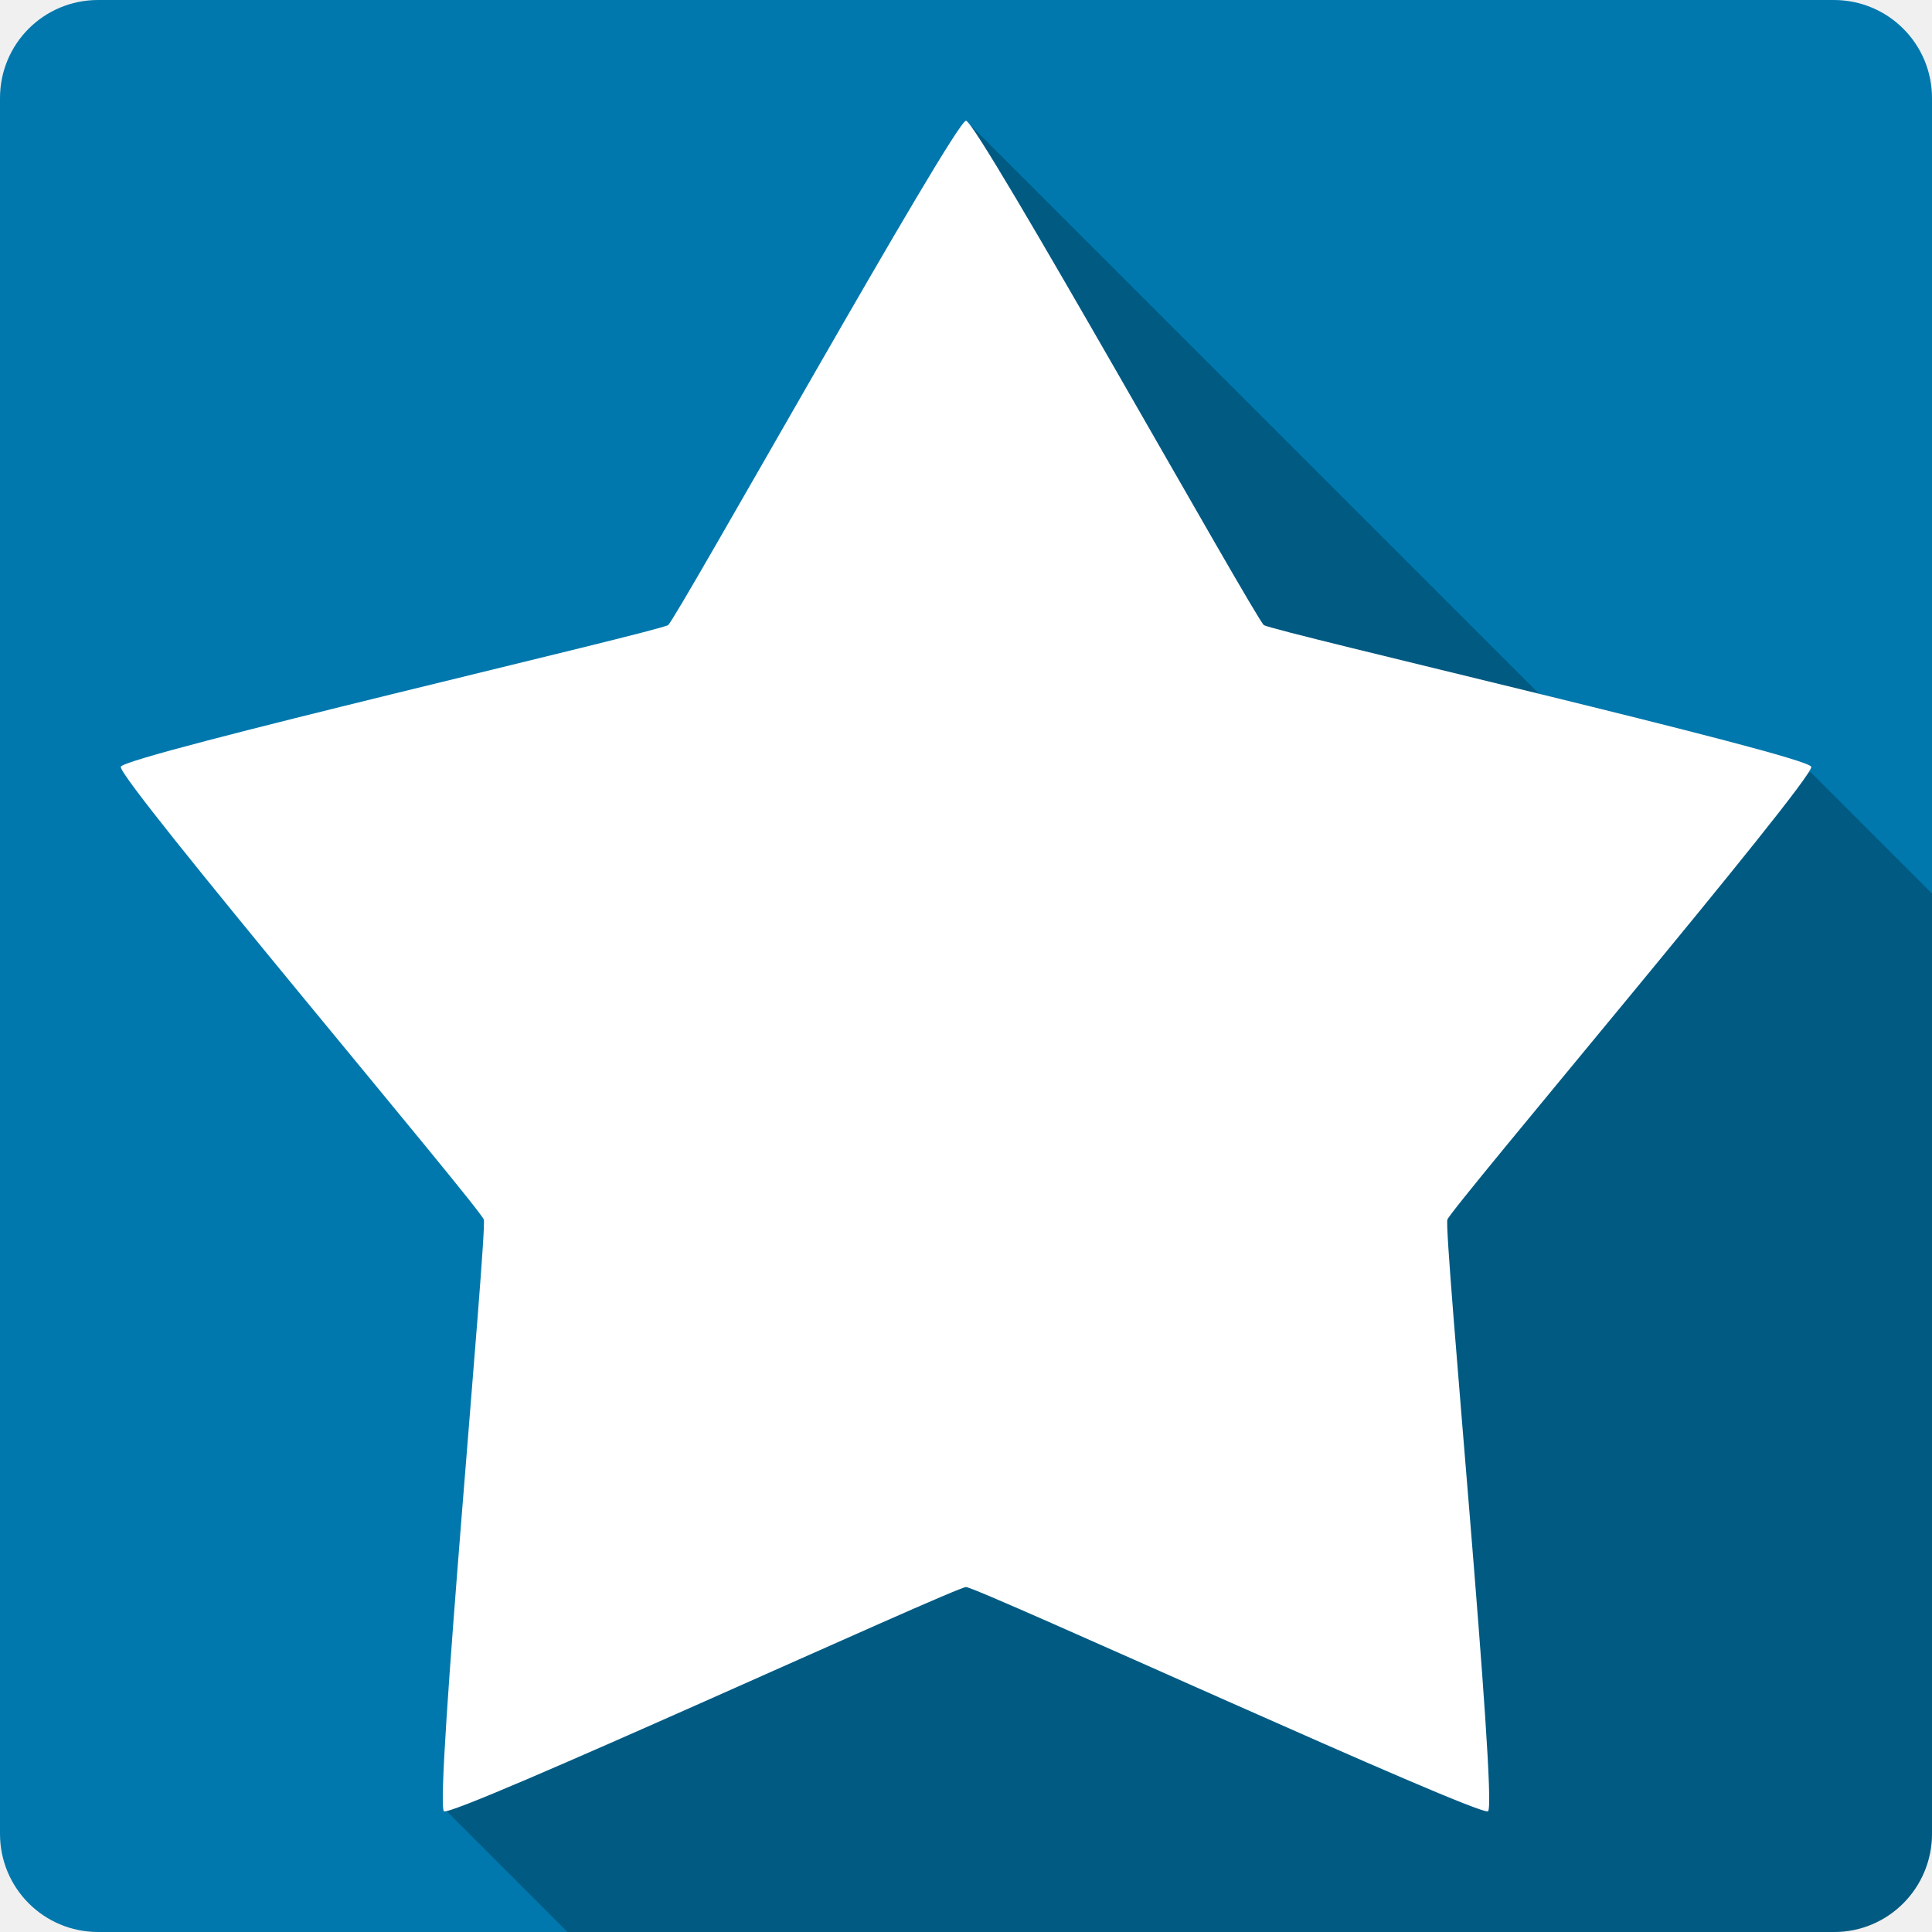
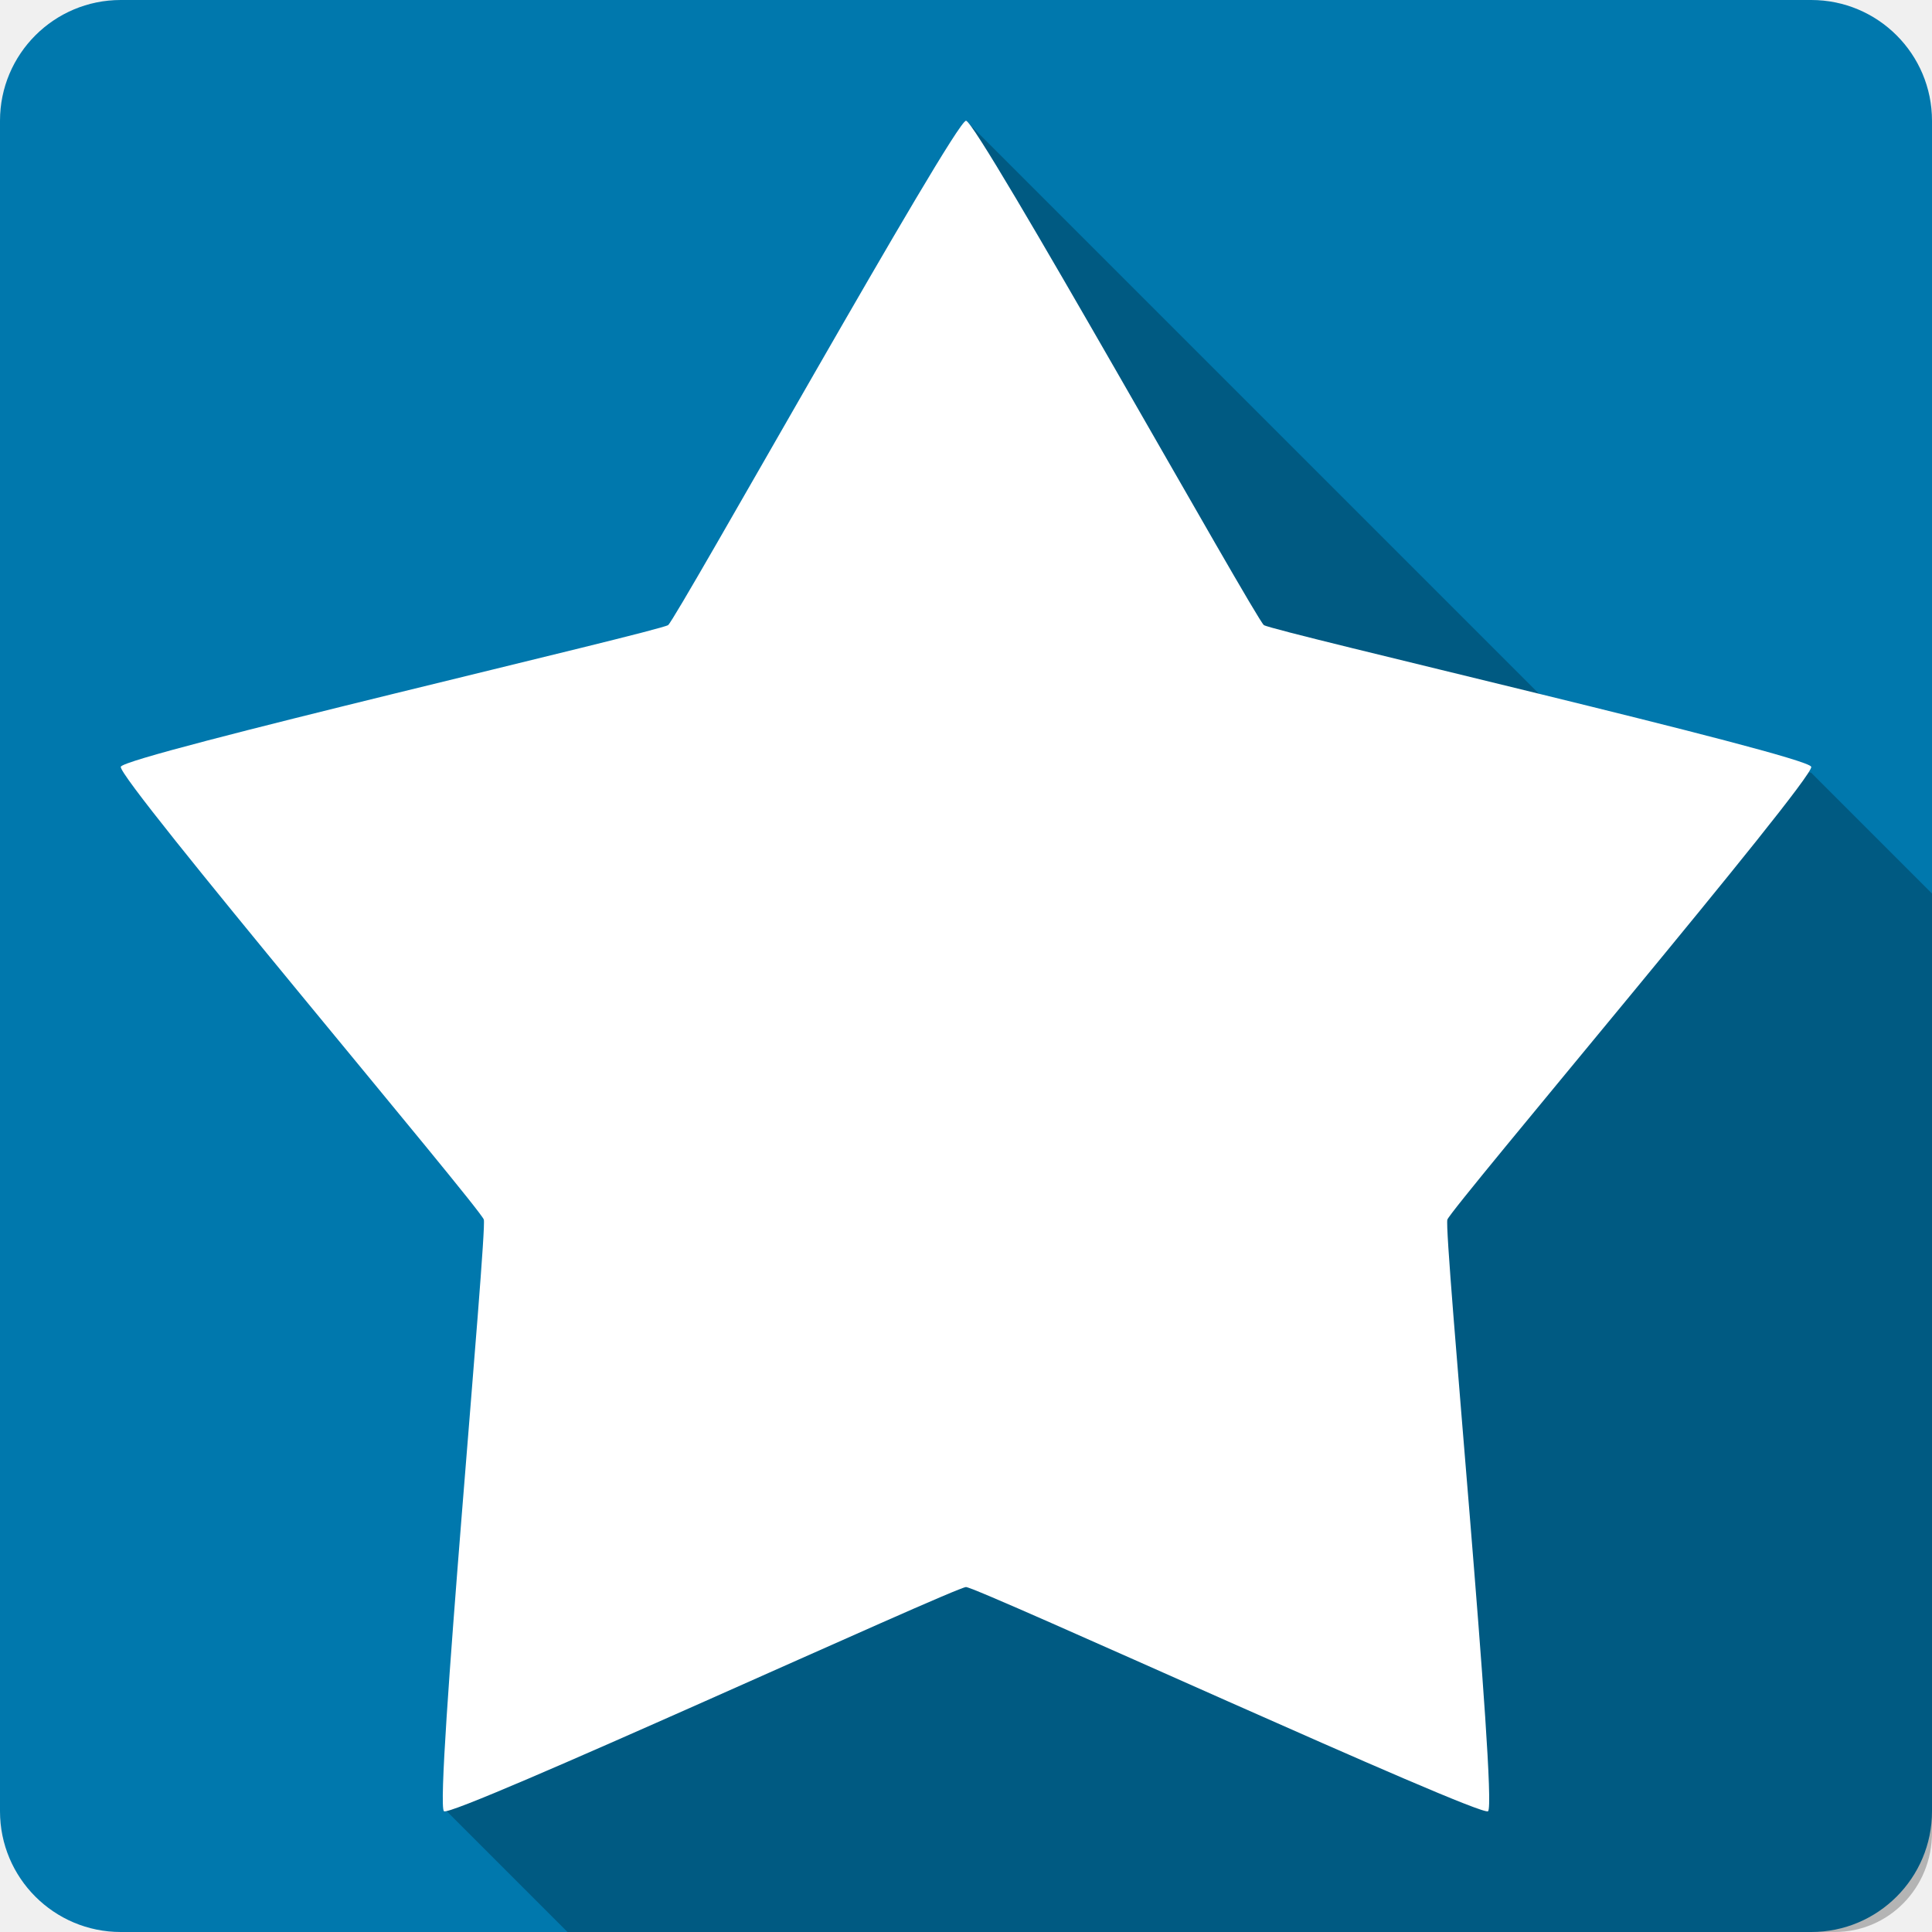
<svg xmlns="http://www.w3.org/2000/svg" height="16" width="16" viewBox="0 0 48 48">
  <g>
-     <path d="M 2.438,0 C 1.087,0 0,1.088 0,2.438 V 45.56 C 0,46.91 1.087,48 2.438,48 H 45.56 C 46.91,48 48,46.91 48,45.56 V 2.438 C 48,1.088 46.91,0 45.56,0 Z" style="fill:#0078ad;fill-opacity:1;" />
+     <rect x="0" y="0" width="48" height="48" rx="3" ry="3" style="fill:#0078ad;" />
    <path style="opacity:0.25;fill:#000000;" d="M 24,3 11.1,45 14.1,48 H 45.58 C 46.93,48 48,46.9 48,45.53 V 22.2 L 45,19.2 39,18 Z" />
    <path style="fill:#ffffff;" d="M 45,19.05 C 45.09,19.34 36.05,30.02 35.96,30.3 35.86,30.57 37.21,44.81 36.97,45 36.76,45.15 24.28,39.43 24,39.43 23.73,39.43 11.25,45.16 11.03,45 10.79,44.81 12.11,30.57 12.02,30.3 11.94,30.02 2.911,19.34 3.001,19.05 3.087,18.77 16.37,15.69 16.6,15.53 16.82,15.35 23.72,3 24,3 24.28,3 31.18,15.35 31.4,15.53 31.63,15.69 44.88,18.75 45,19.05" />
  </g>
</svg>
